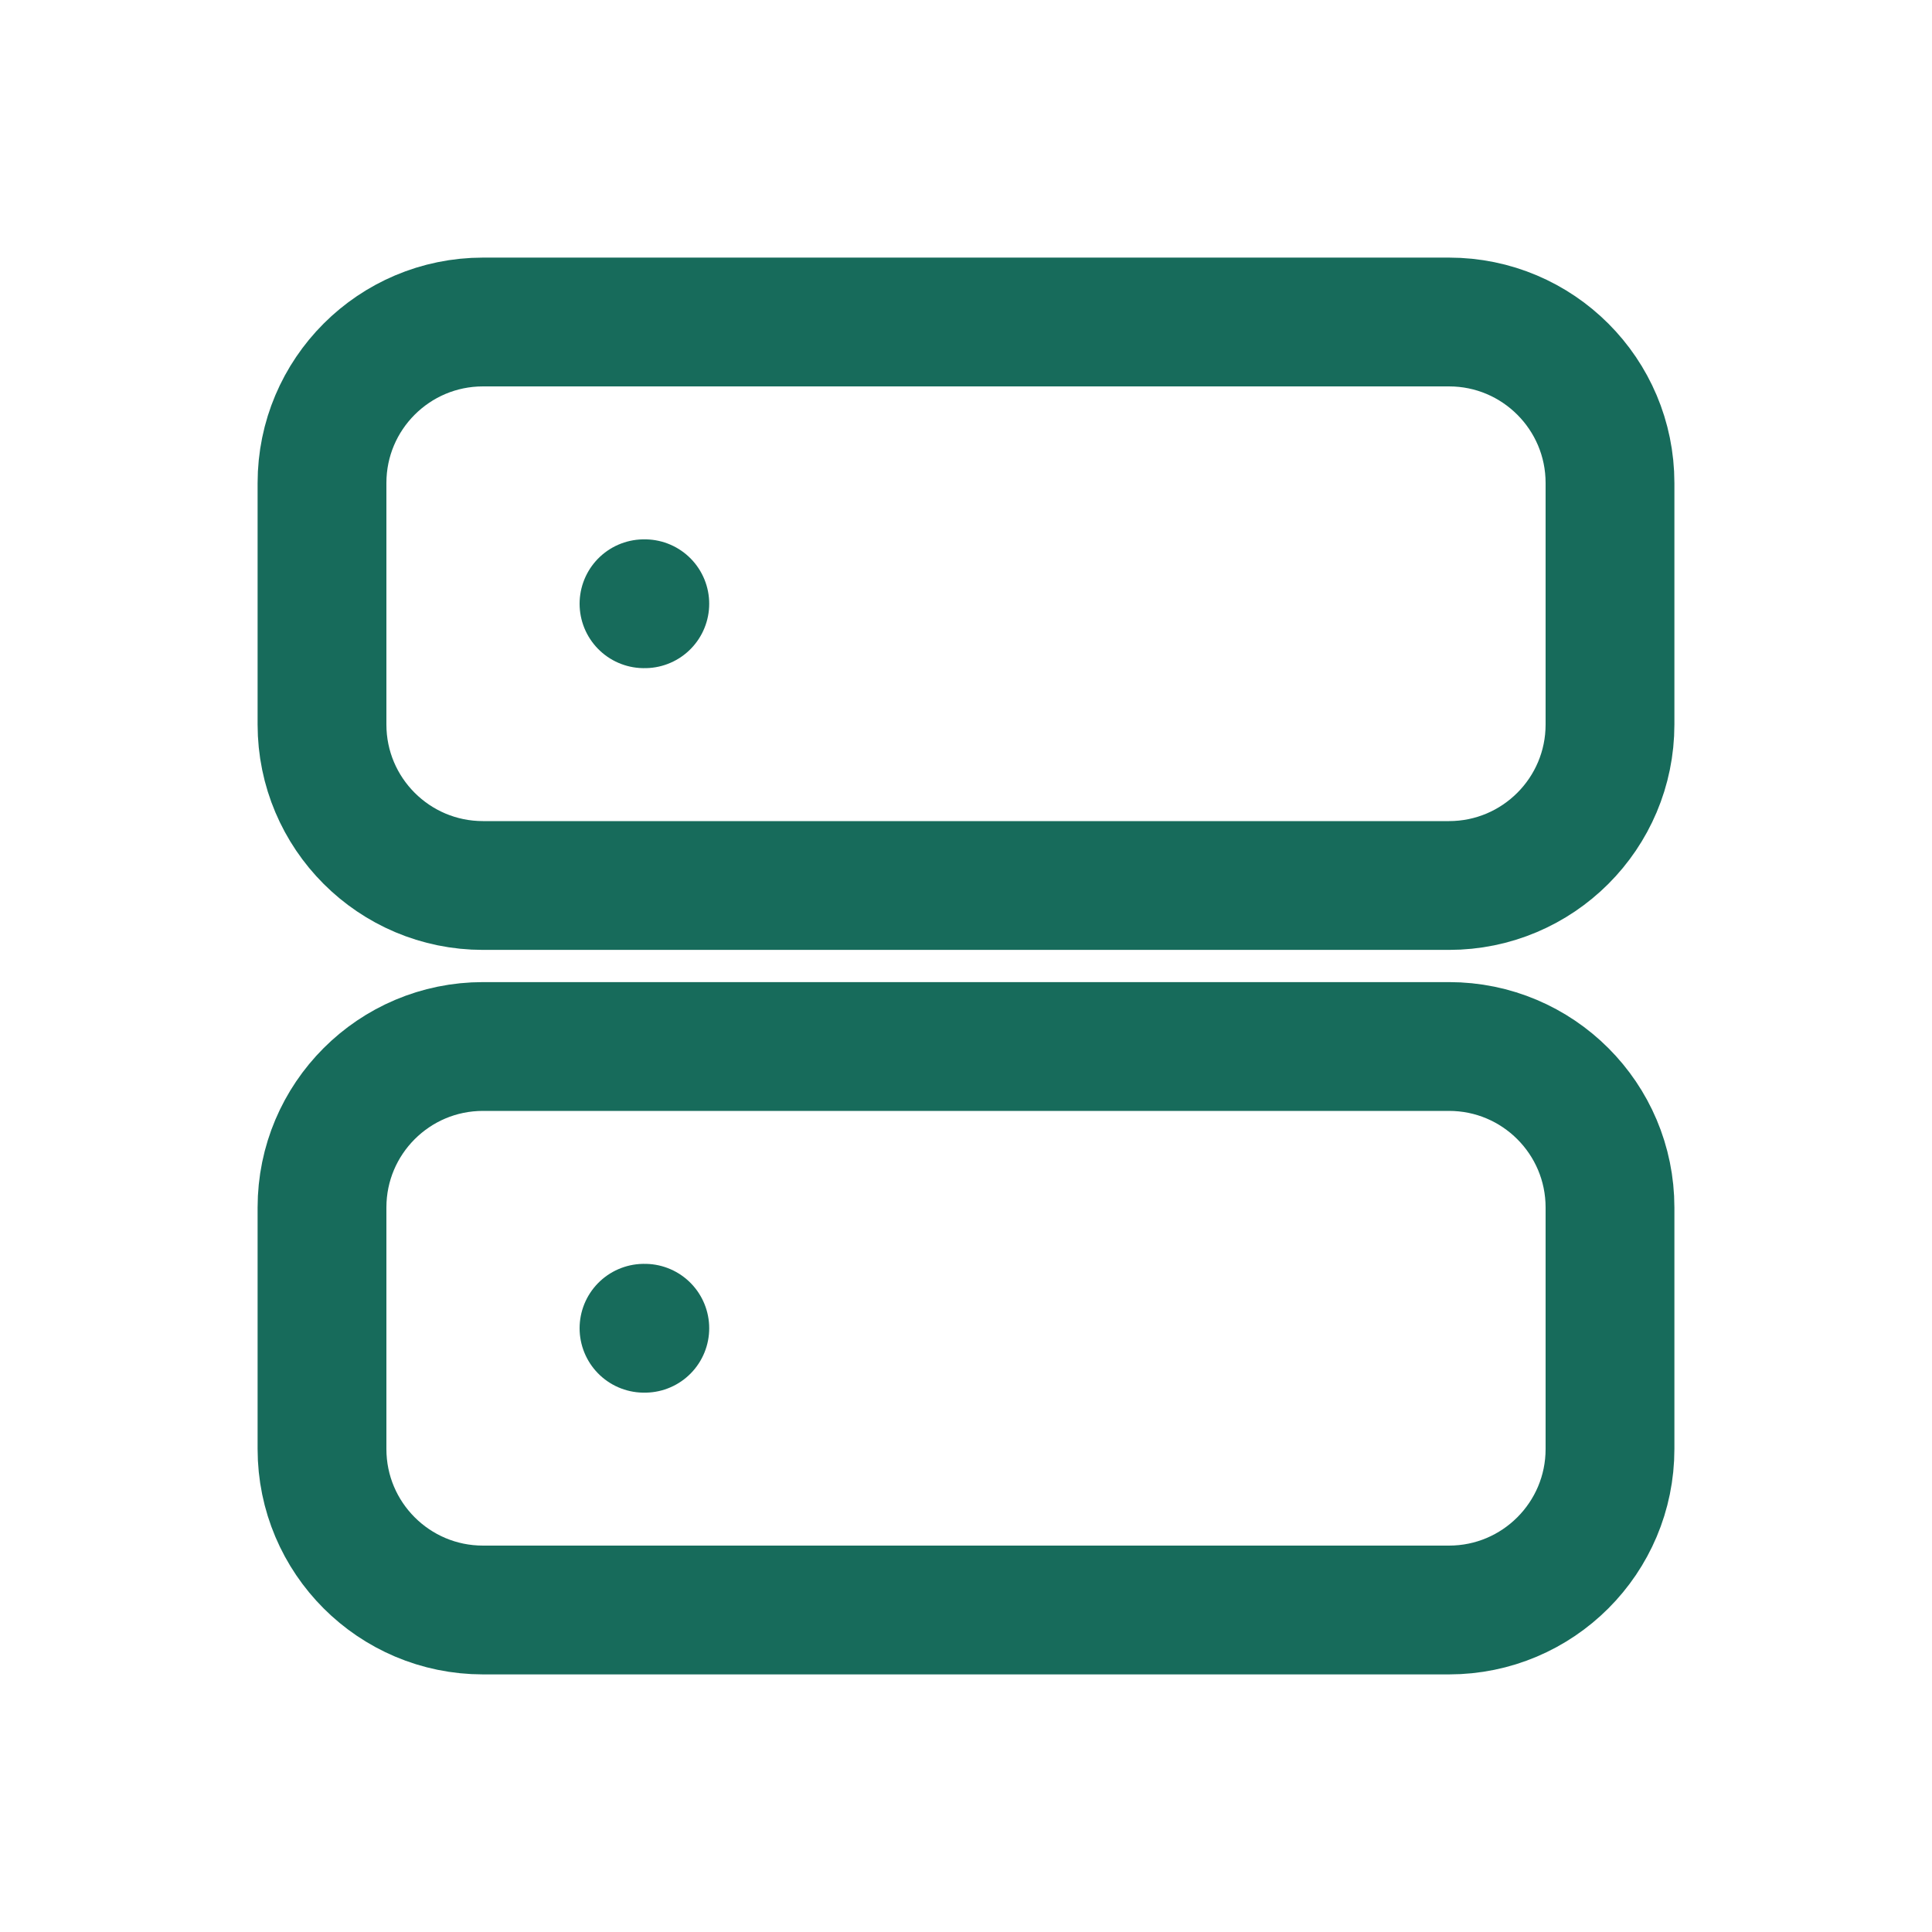
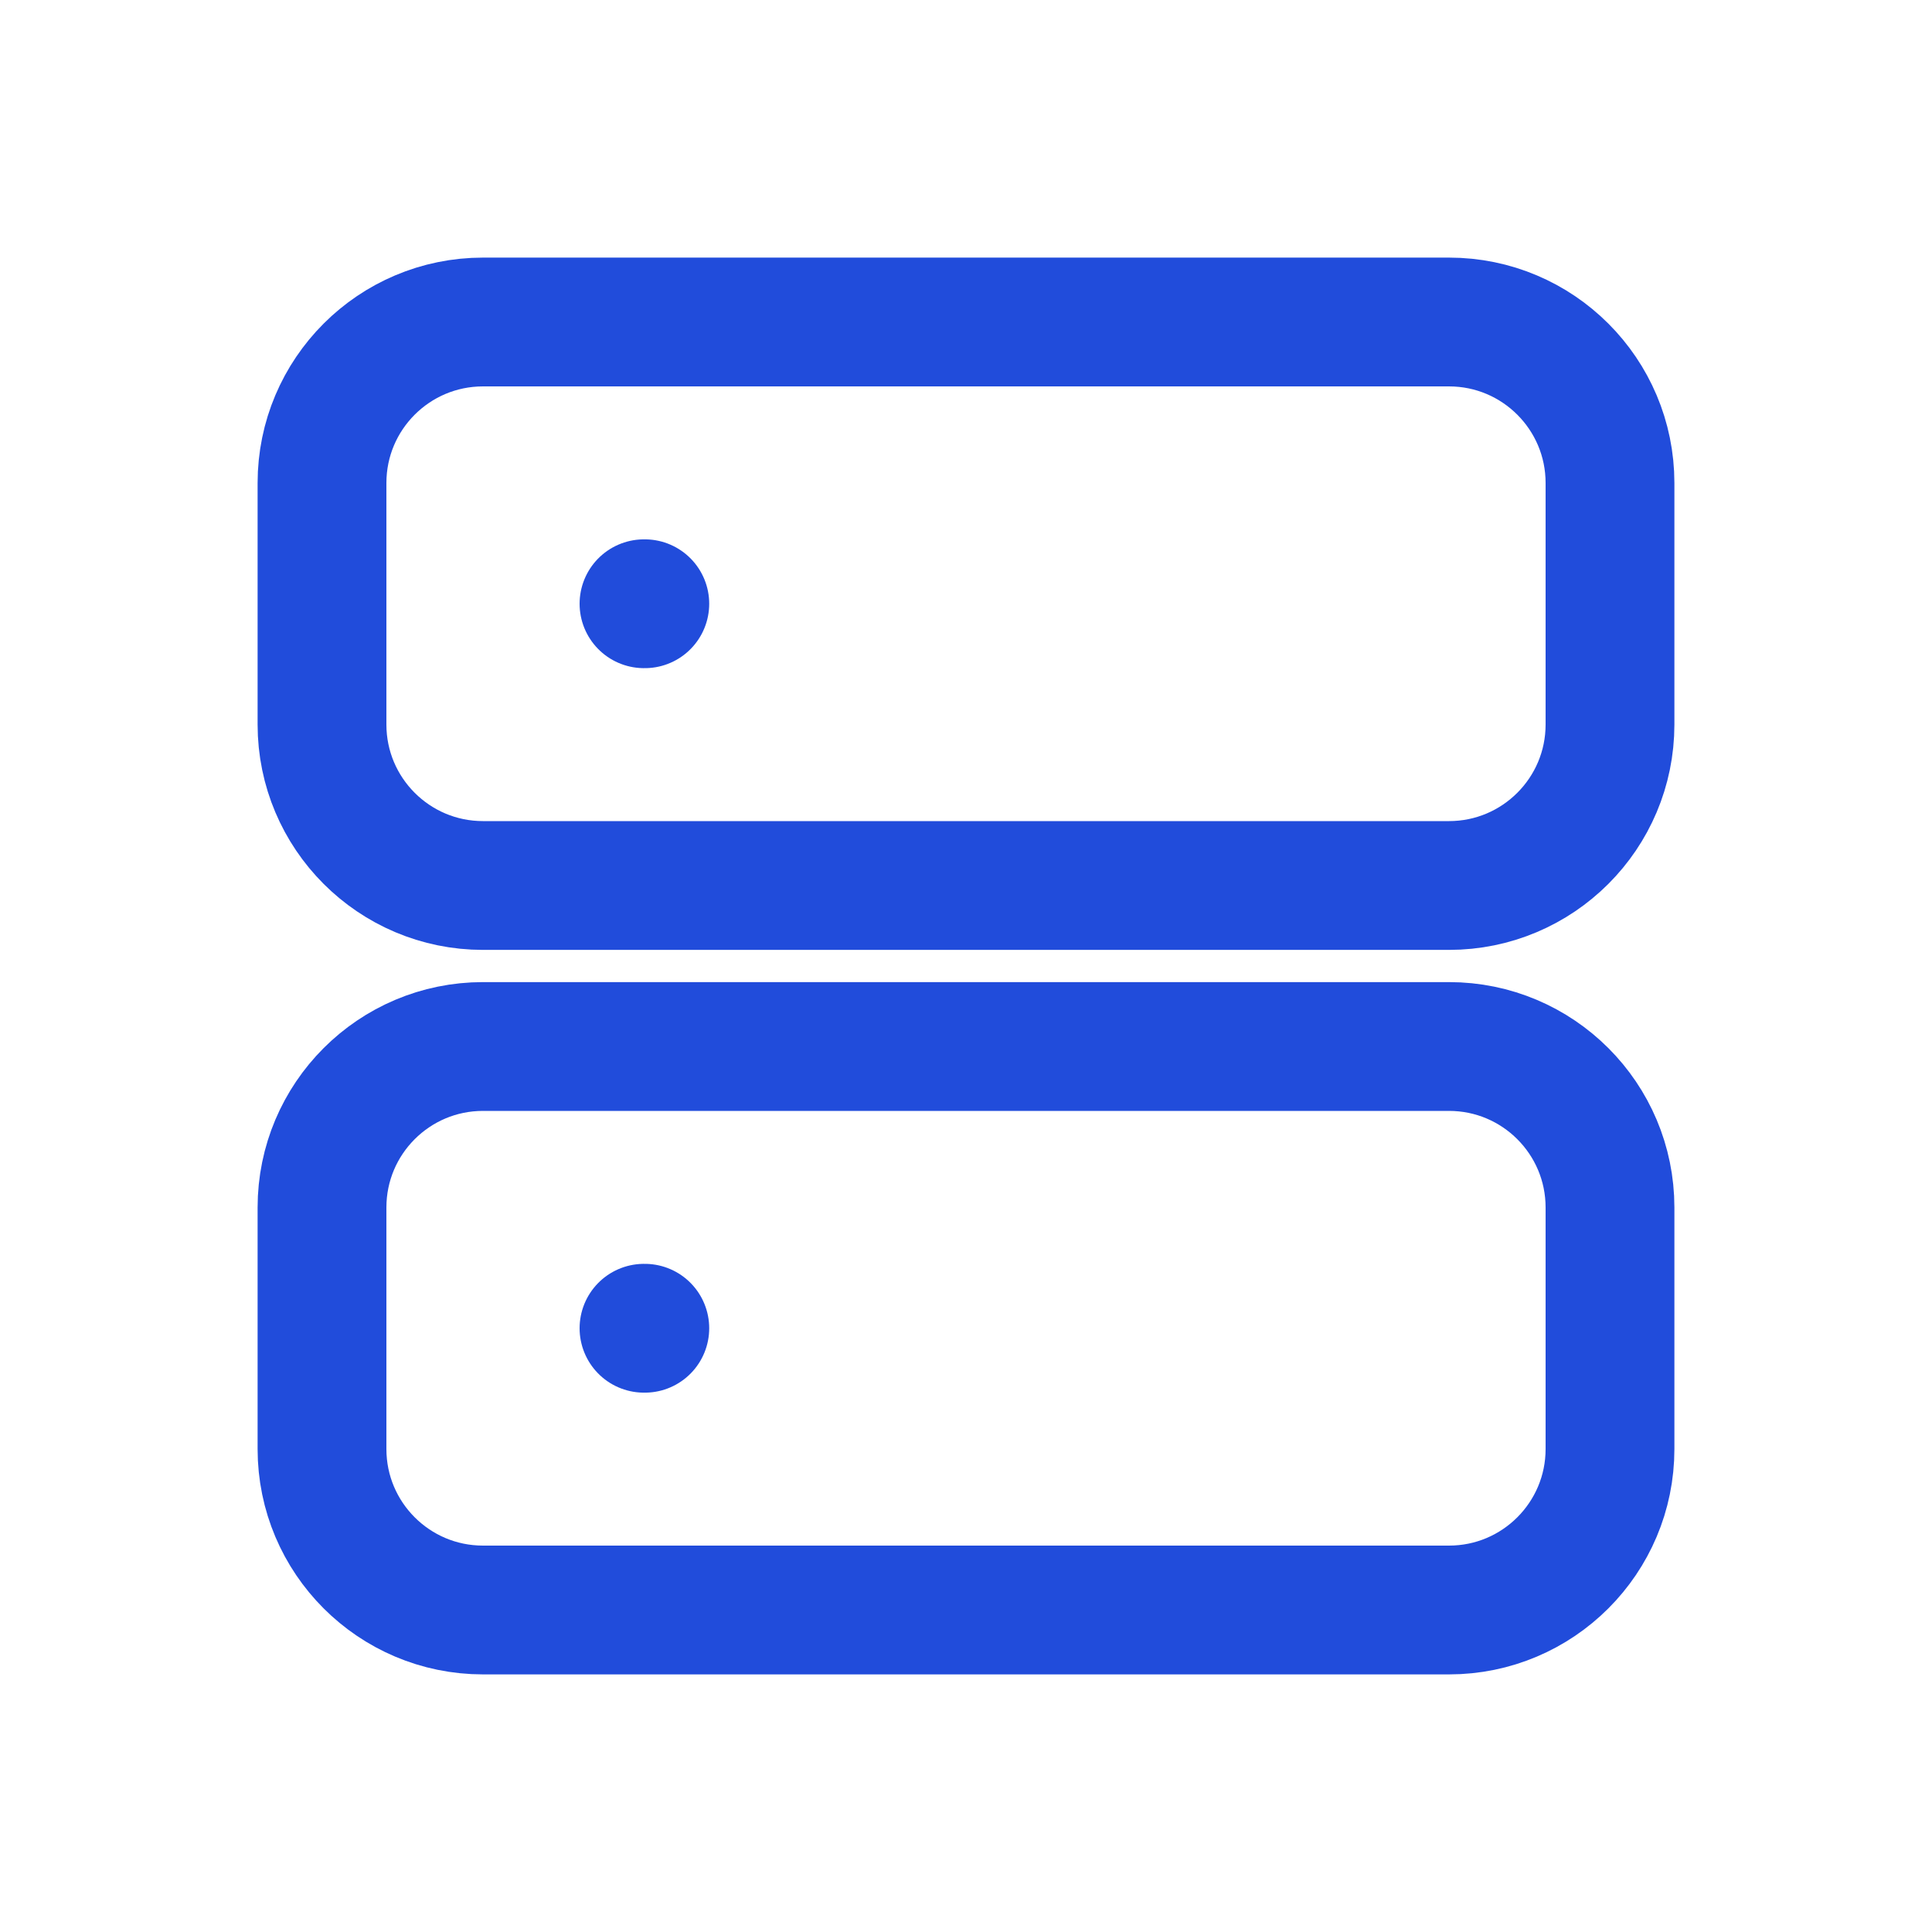
- <svg xmlns="http://www.w3.org/2000/svg" viewBox="0 0 24 24" fill="none" stroke="#176B5B" stroke-width="1.6" stroke-linecap="round" stroke-linejoin="round">
+ <svg xmlns="http://www.w3.org/2000/svg" viewBox="0 0 24 24" fill="none" stroke="#214CDB" stroke-width="1.6" stroke-linecap="round" stroke-linejoin="round">
  <rect x="4" y="4" width="16" height="7" rx="2" />
  <rect x="4" y="13" width="16" height="7" rx="2" />
  <path d="M8 7.5h.01M8 16.5h.01" />
</svg>
